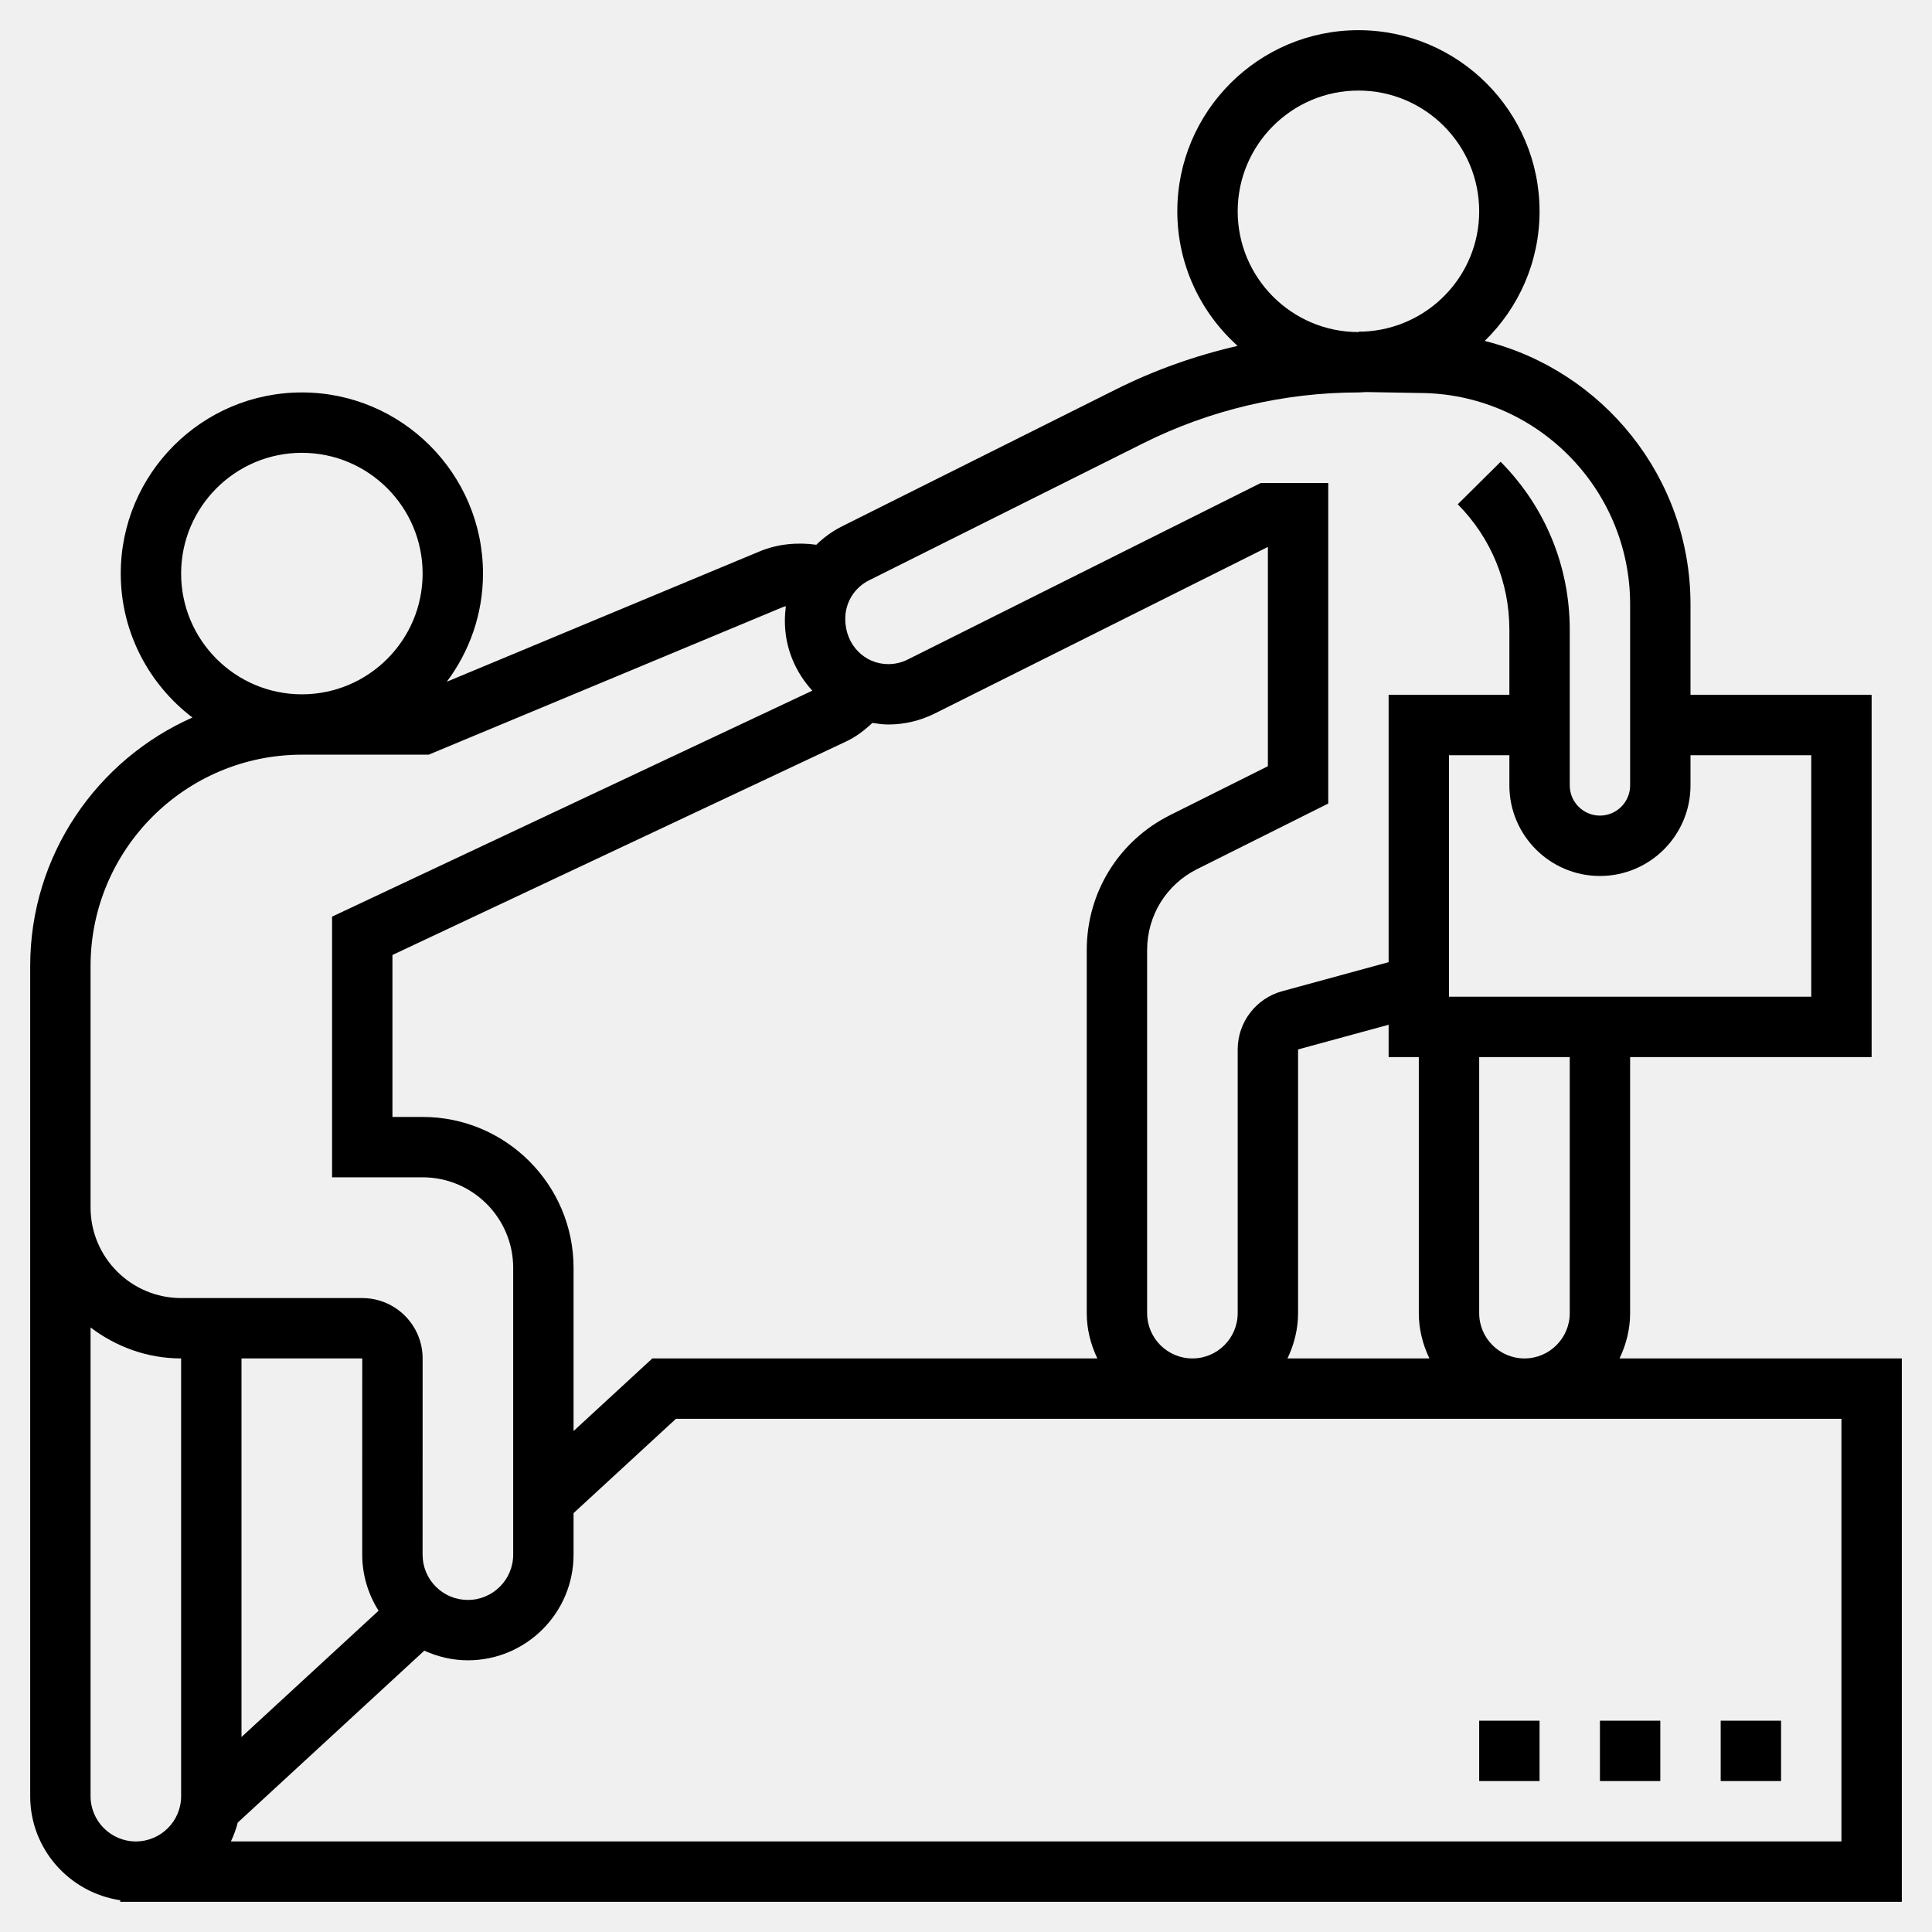
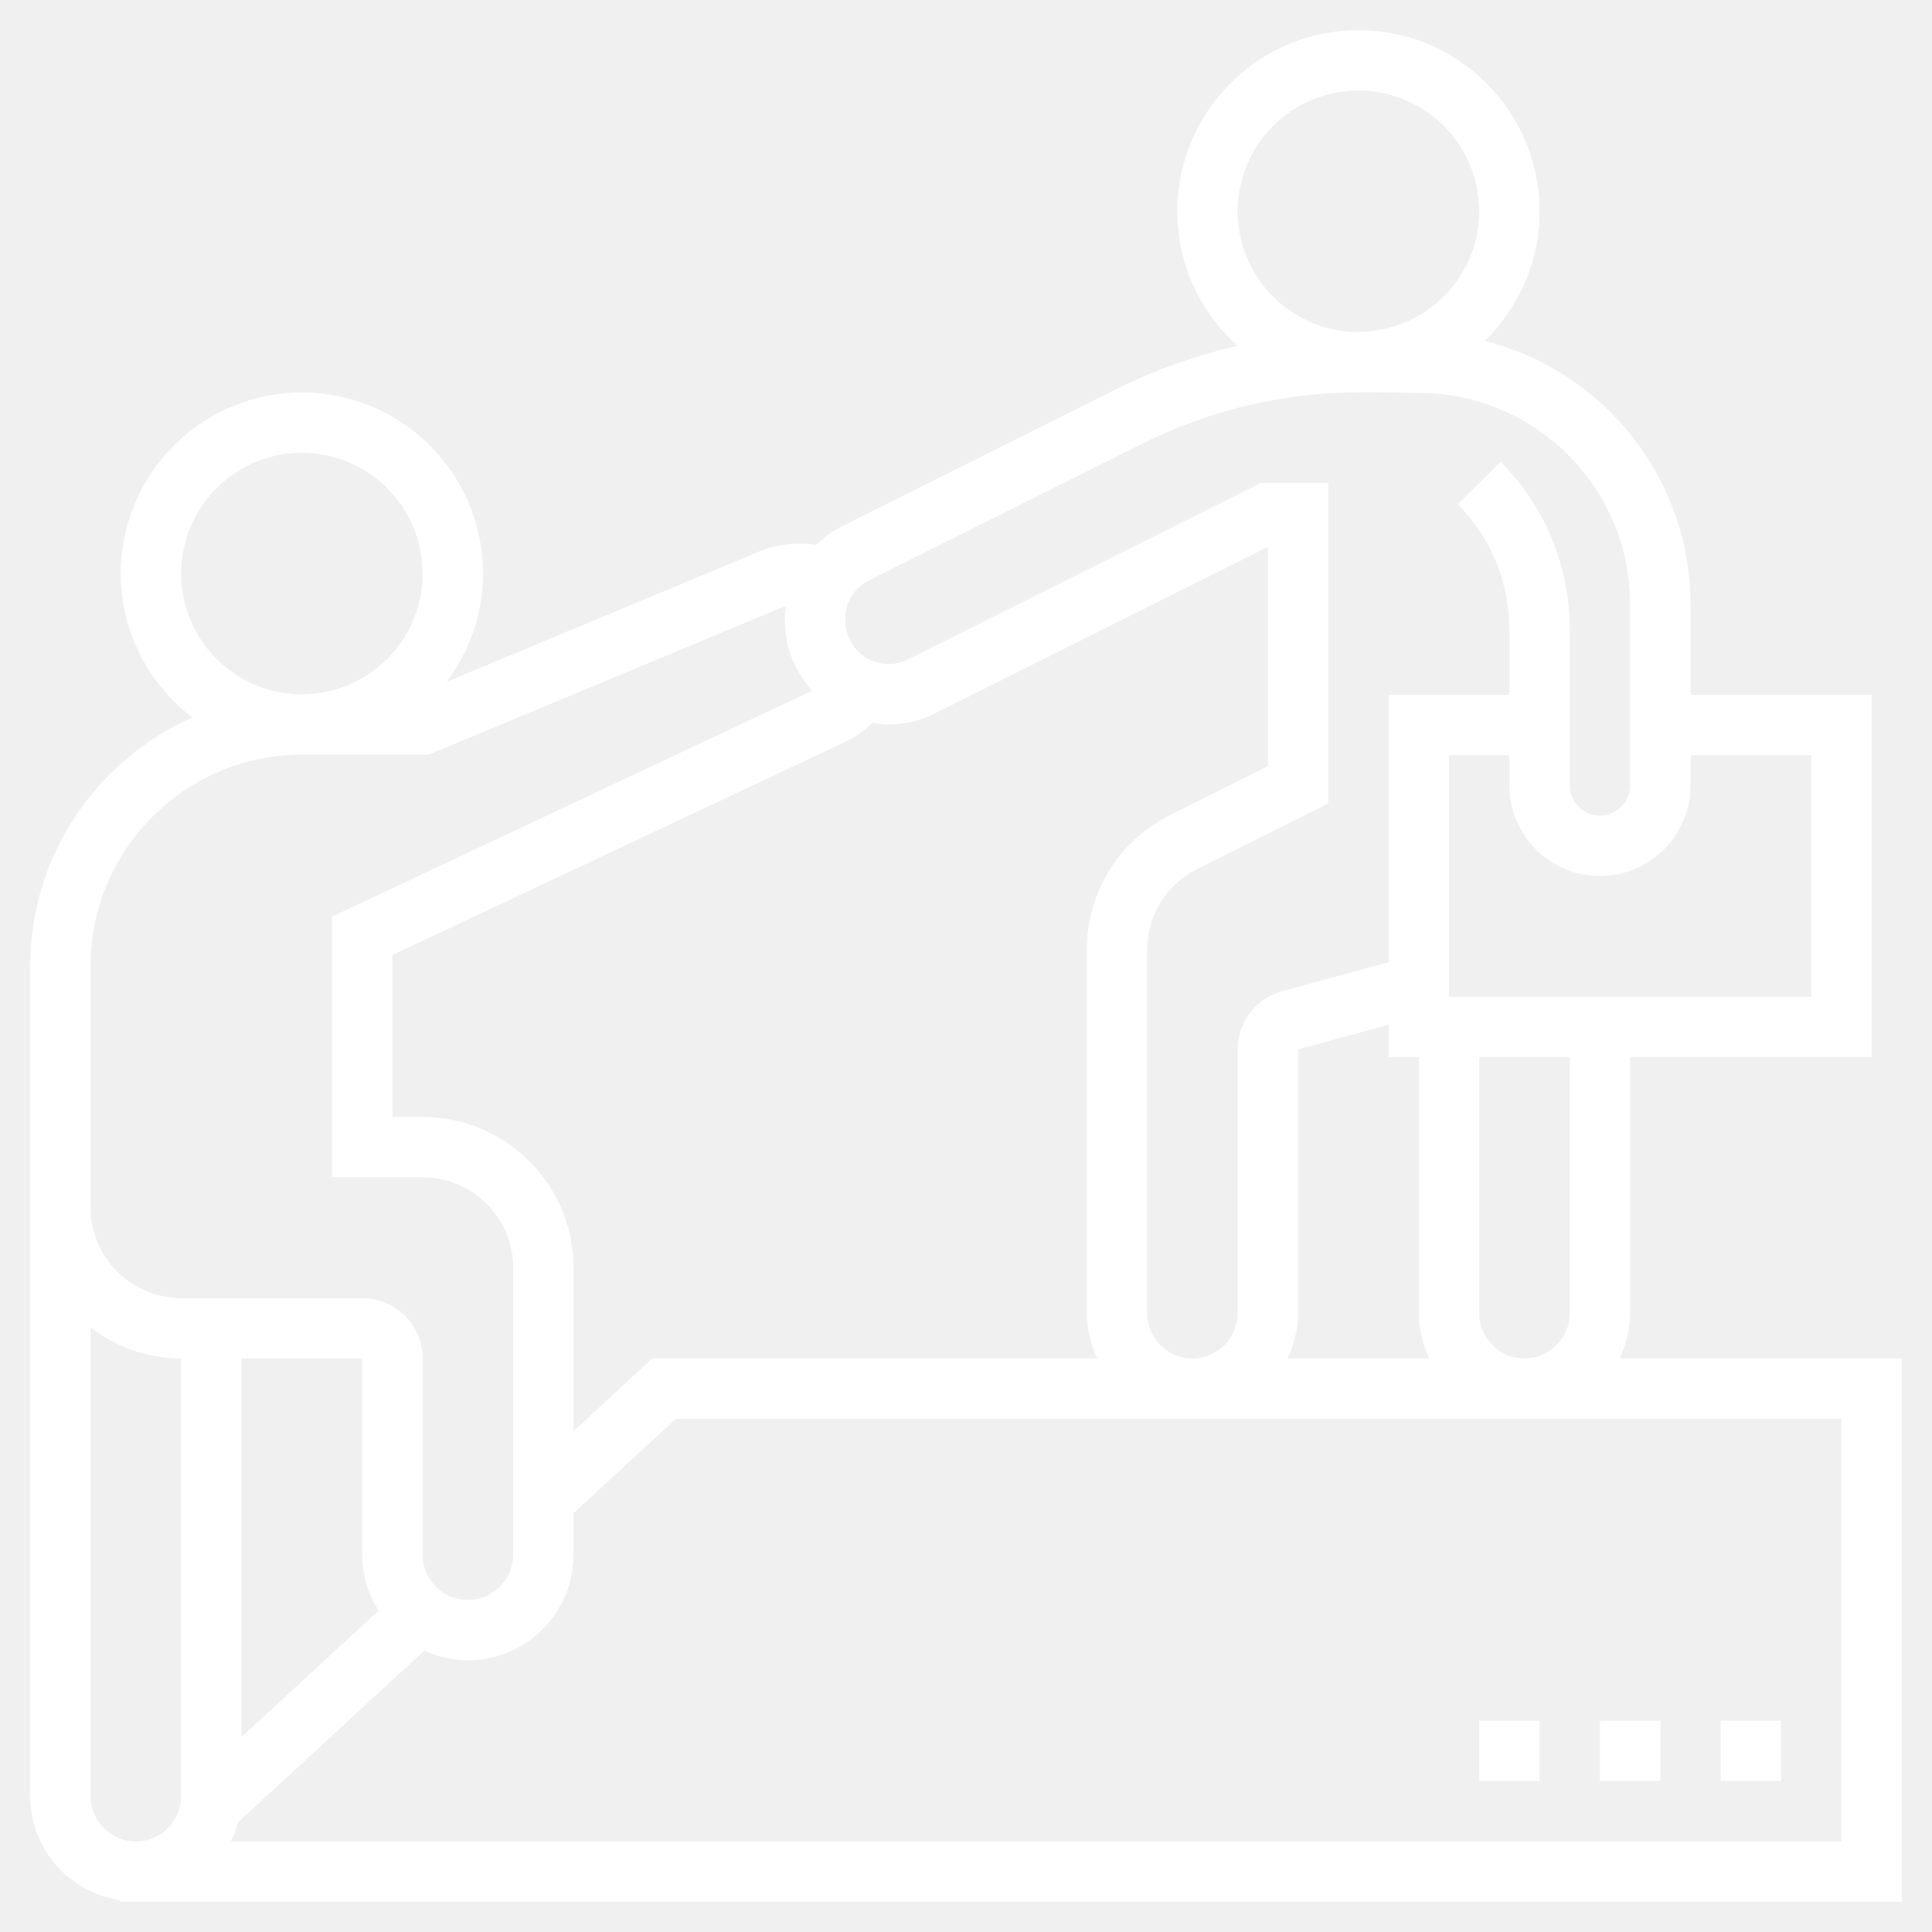
- <svg xmlns="http://www.w3.org/2000/svg" id="Layer_5" enable-background="new 0 0 64 64" height="512" viewBox="0 0 64 64" width="512">
+ <svg xmlns="http://www.w3.org/2000/svg" id="Layer_5" enable-background="new 0 0 64 64" height="512" viewBox="0 0 64 64" style="fill:#ffffff;" width="512">
  <path d="m53.649 45c.218-.456.351-.961.351-1.5v-8.482h8v-12h-6v-3c0-4.212-2.913-7.748-6.817-8.724 1.119-1.091 1.817-2.612 1.817-4.294 0-3.309-2.691-6-6-6s-6 2.691-6 6c0 1.77.775 3.359 1.998 4.458-1.392.319-2.747.799-4.023 1.437l-9.081 4.54c-.321.161-.605.369-.853.611-.604-.086-1.268-.034-1.878.22l-10.362 4.317c.75-1.002 1.199-2.239 1.199-3.583 0-3.309-2.691-6-6-6s-6 2.691-6 6c0 1.945.935 3.672 2.374 4.769-3.16 1.398-5.374 4.559-5.374 8.231v8 19.5c0 1.753 1.299 3.195 2.983 3.448v.052h59.017v-18zm-1.649-1.5c0 .827-.673 1.5-1.5 1.5s-1.5-.673-1.5-1.5v-8.482h3zm-5-8.482v8.482c0 .539.133 1.044.351 1.5h-4.702c.218-.456.351-.961.351-1.5v-8.736l3-.818v1.072zm13-10v8h-12v-8h2v1c0 1.654 1.346 3 3 3s3-1.346 3-3v-1zm-19-18.018c0-2.206 1.794-4 4-4s4 1.794 4 4c0 2.154-1.715 3.904-3.849 3.985l-.133-.002v.016c-.007-.001-.012.001-.018.001-2.206 0-4-1.794-4-4zm-12.211 12.224 9.081-4.54c2.201-1.102 4.667-1.684 7.13-1.684.086 0 .169-.009.254-.013l1.746.031c3.86 0 7 3.14 7 7v6c0 .551-.449 1-1 1s-1-.449-1-1v-5.159c0-2.098-.813-4.073-2.29-5.562l-1.42 1.408c1.103 1.112 1.71 2.588 1.71 4.154v2.159h-4v8.855l-3.526.962c-.868.236-1.474 1.029-1.474 1.929v8.736c0 .827-.673 1.5-1.5 1.5s-1.5-.673-1.5-1.5v-12.028c0-1.144.635-2.172 1.658-2.683l4.342-2.171v-10.618h-2.236l-11.698 5.849c-.198.099-.419.151-.639.151-.787 0-1.427-.64-1.427-1.5 0-.544.302-1.033.789-1.276zm-14.789 17.776h-1v-5.365l15.02-7.068c.329-.154.617-.373.879-.62.174.027.348.053.528.053.528 0 1.058-.125 1.533-.362l11.04-5.52v7.264l-3.236 1.618c-1.705.852-2.764 2.566-2.764 4.472v12.028c0 .539.133 1.044.351 1.5h-14.742l-2.609 2.405v-5.405c0-2.757-2.243-5-5-5zm-8-18c0-2.206 1.794-4 4-4s4 1.794 4 4-1.794 4-4 4-4-1.794-4-4zm-3 13c0-3.86 3.14-7 7-7h4.2l11.733-4.889c.03-.012.066-.02.099-.031-.02.161-.032.325-.032.493 0 .891.35 1.696.909 2.306l-15.909 7.486v8.635h3c1.654 0 3 1.346 3 3v8 1.499c0 .828-.673 1.501-1.501 1.501-.401 0-.778-.156-1.061-.439-.284-.284-.439-.661-.439-1.062l.001-6.499c0-1.103-.897-2-2-2h-6c-1.654 0-3-1.346-3-3zm5 13h4l-.001 6.498c0 .669.193 1.307.542 1.859l-4.541 4.184zm-5 14.5v-15.526c.838.635 1.87 1.026 3 1.026v14.5c0 .827-.673 1.5-1.5 1.5s-1.5-.673-1.5-1.5zm58 1.5h-53.351c.095-.199.17-.407.227-.625l6.18-5.695c.449.204.936.32 1.443.32 1.931 0 3.501-1.57 3.501-3.501v-1.375l3.391-3.124h38.609z" />
  <path d="m57 57h2v2h-2z" />
  <path d="m53 57h2v2h-2z" />
  <path d="m49 57h2v2h-2z" />
</svg>
